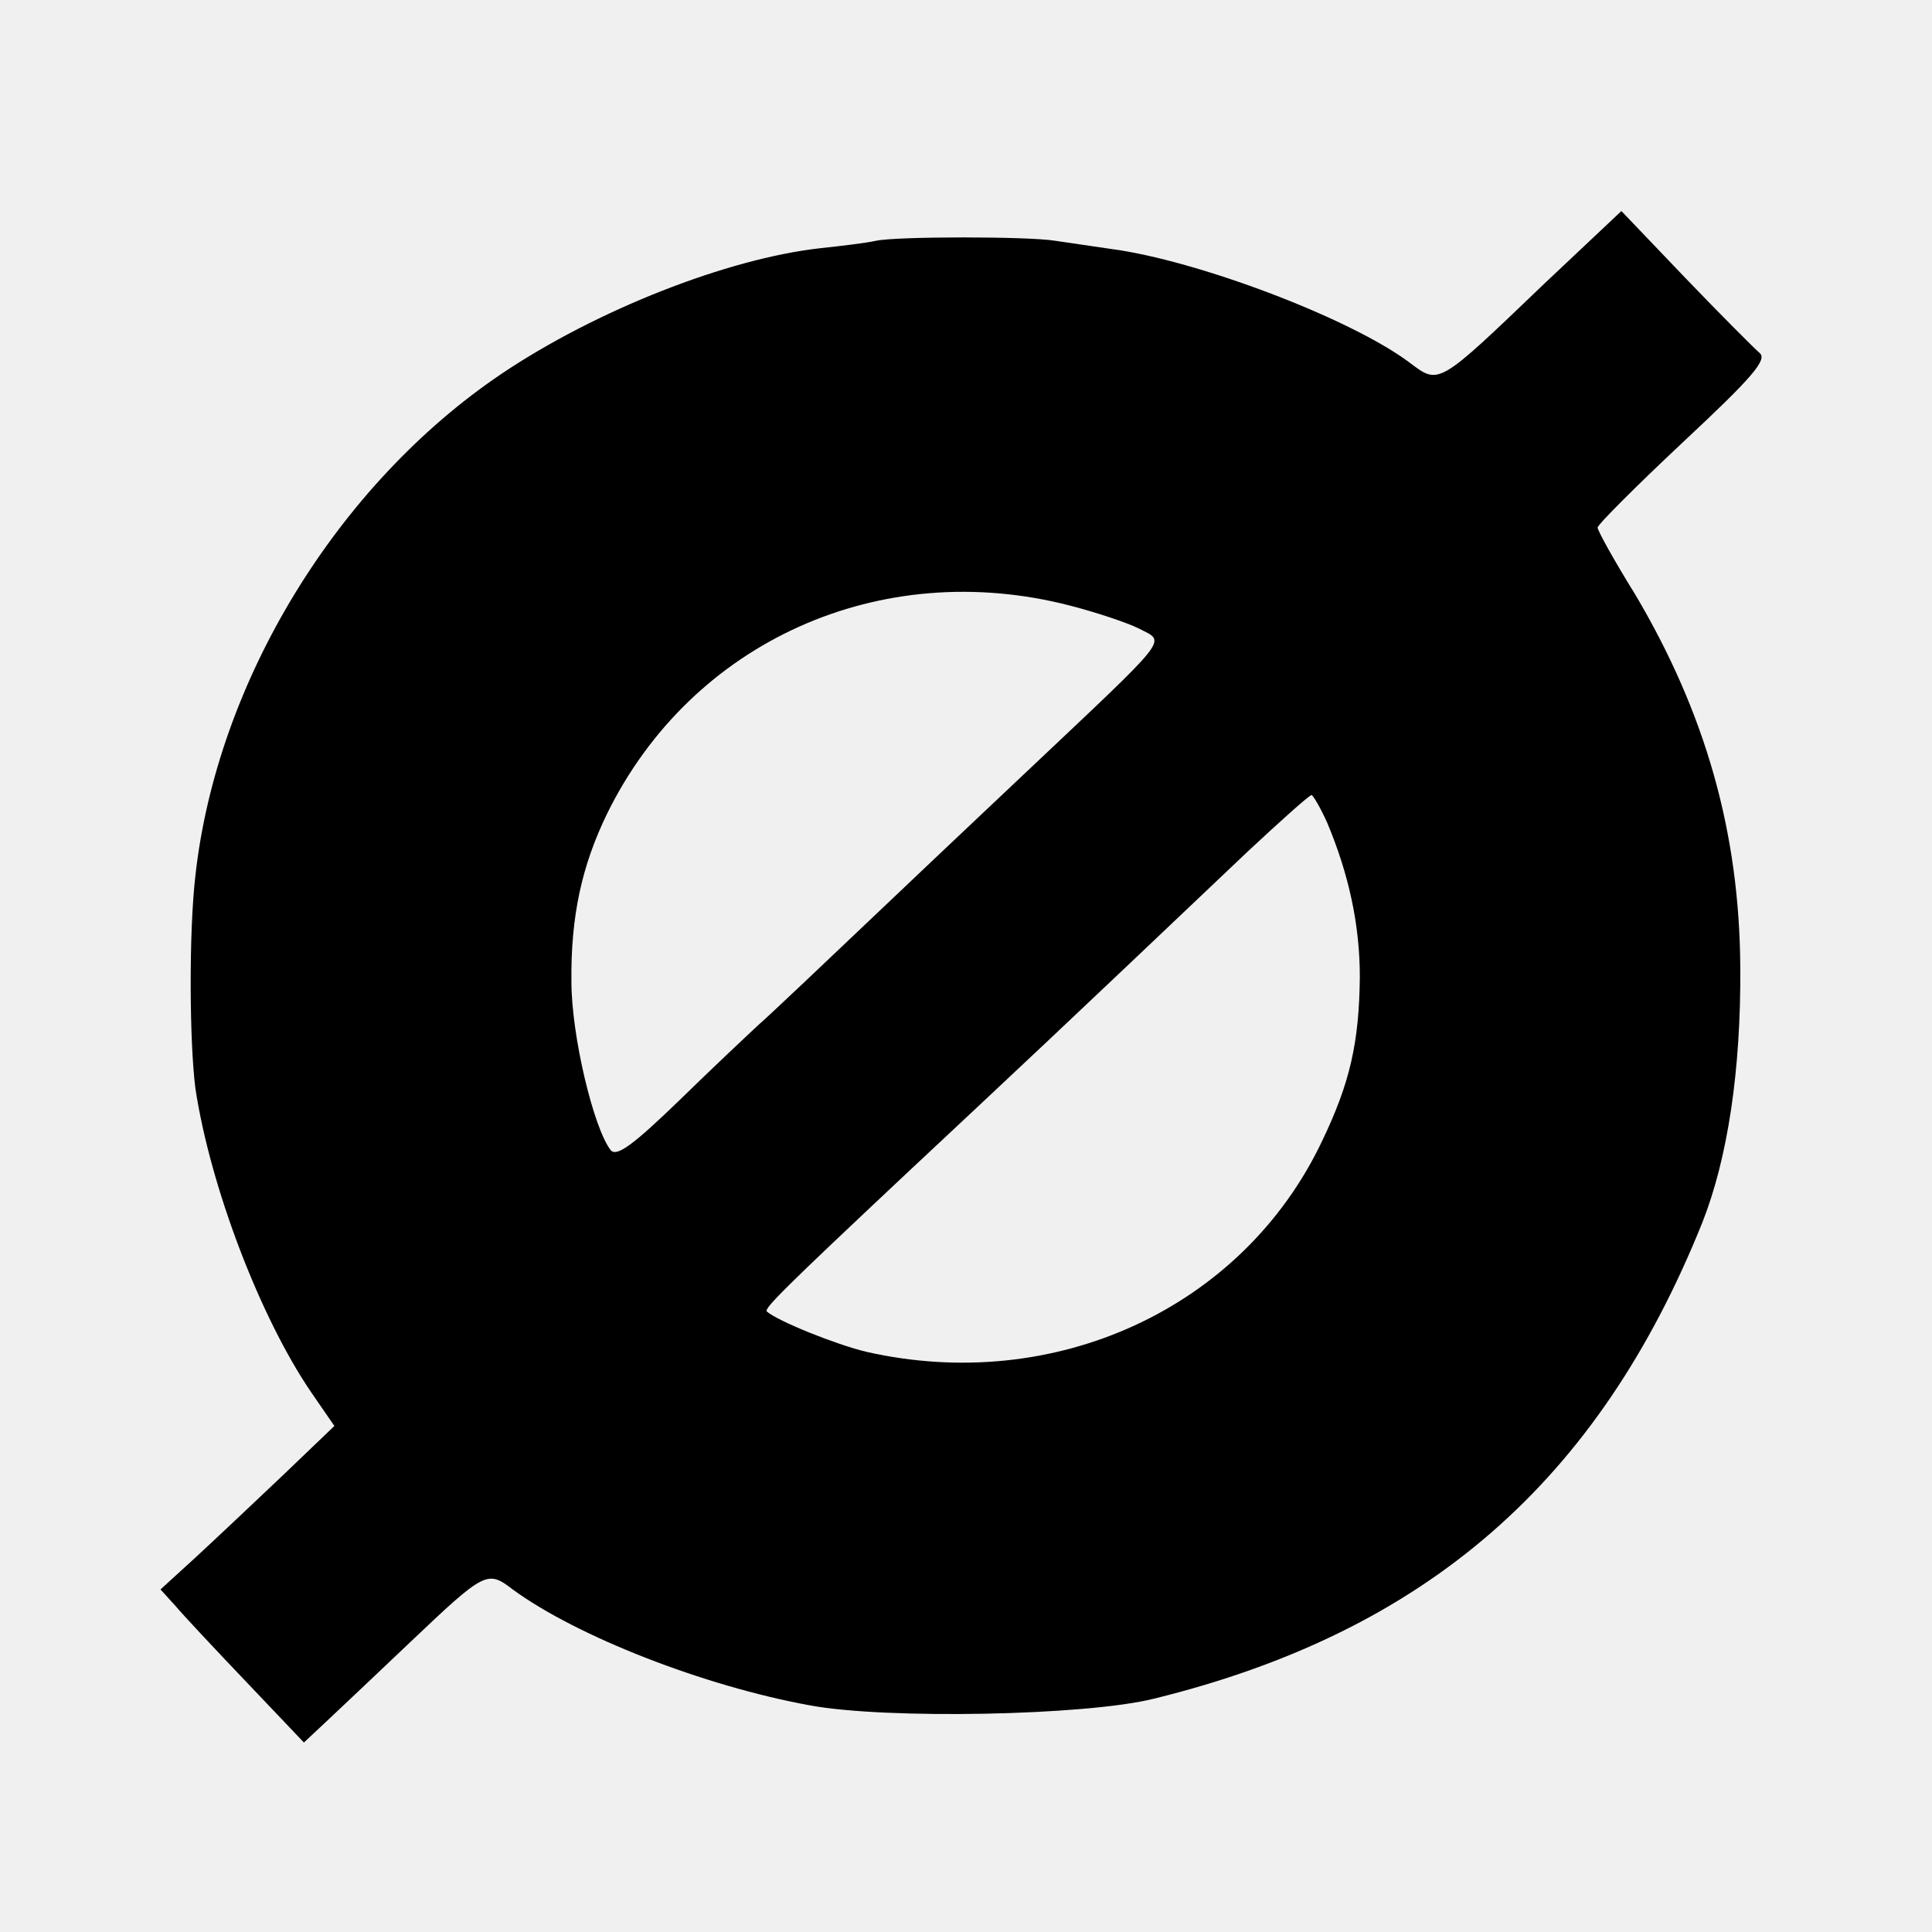
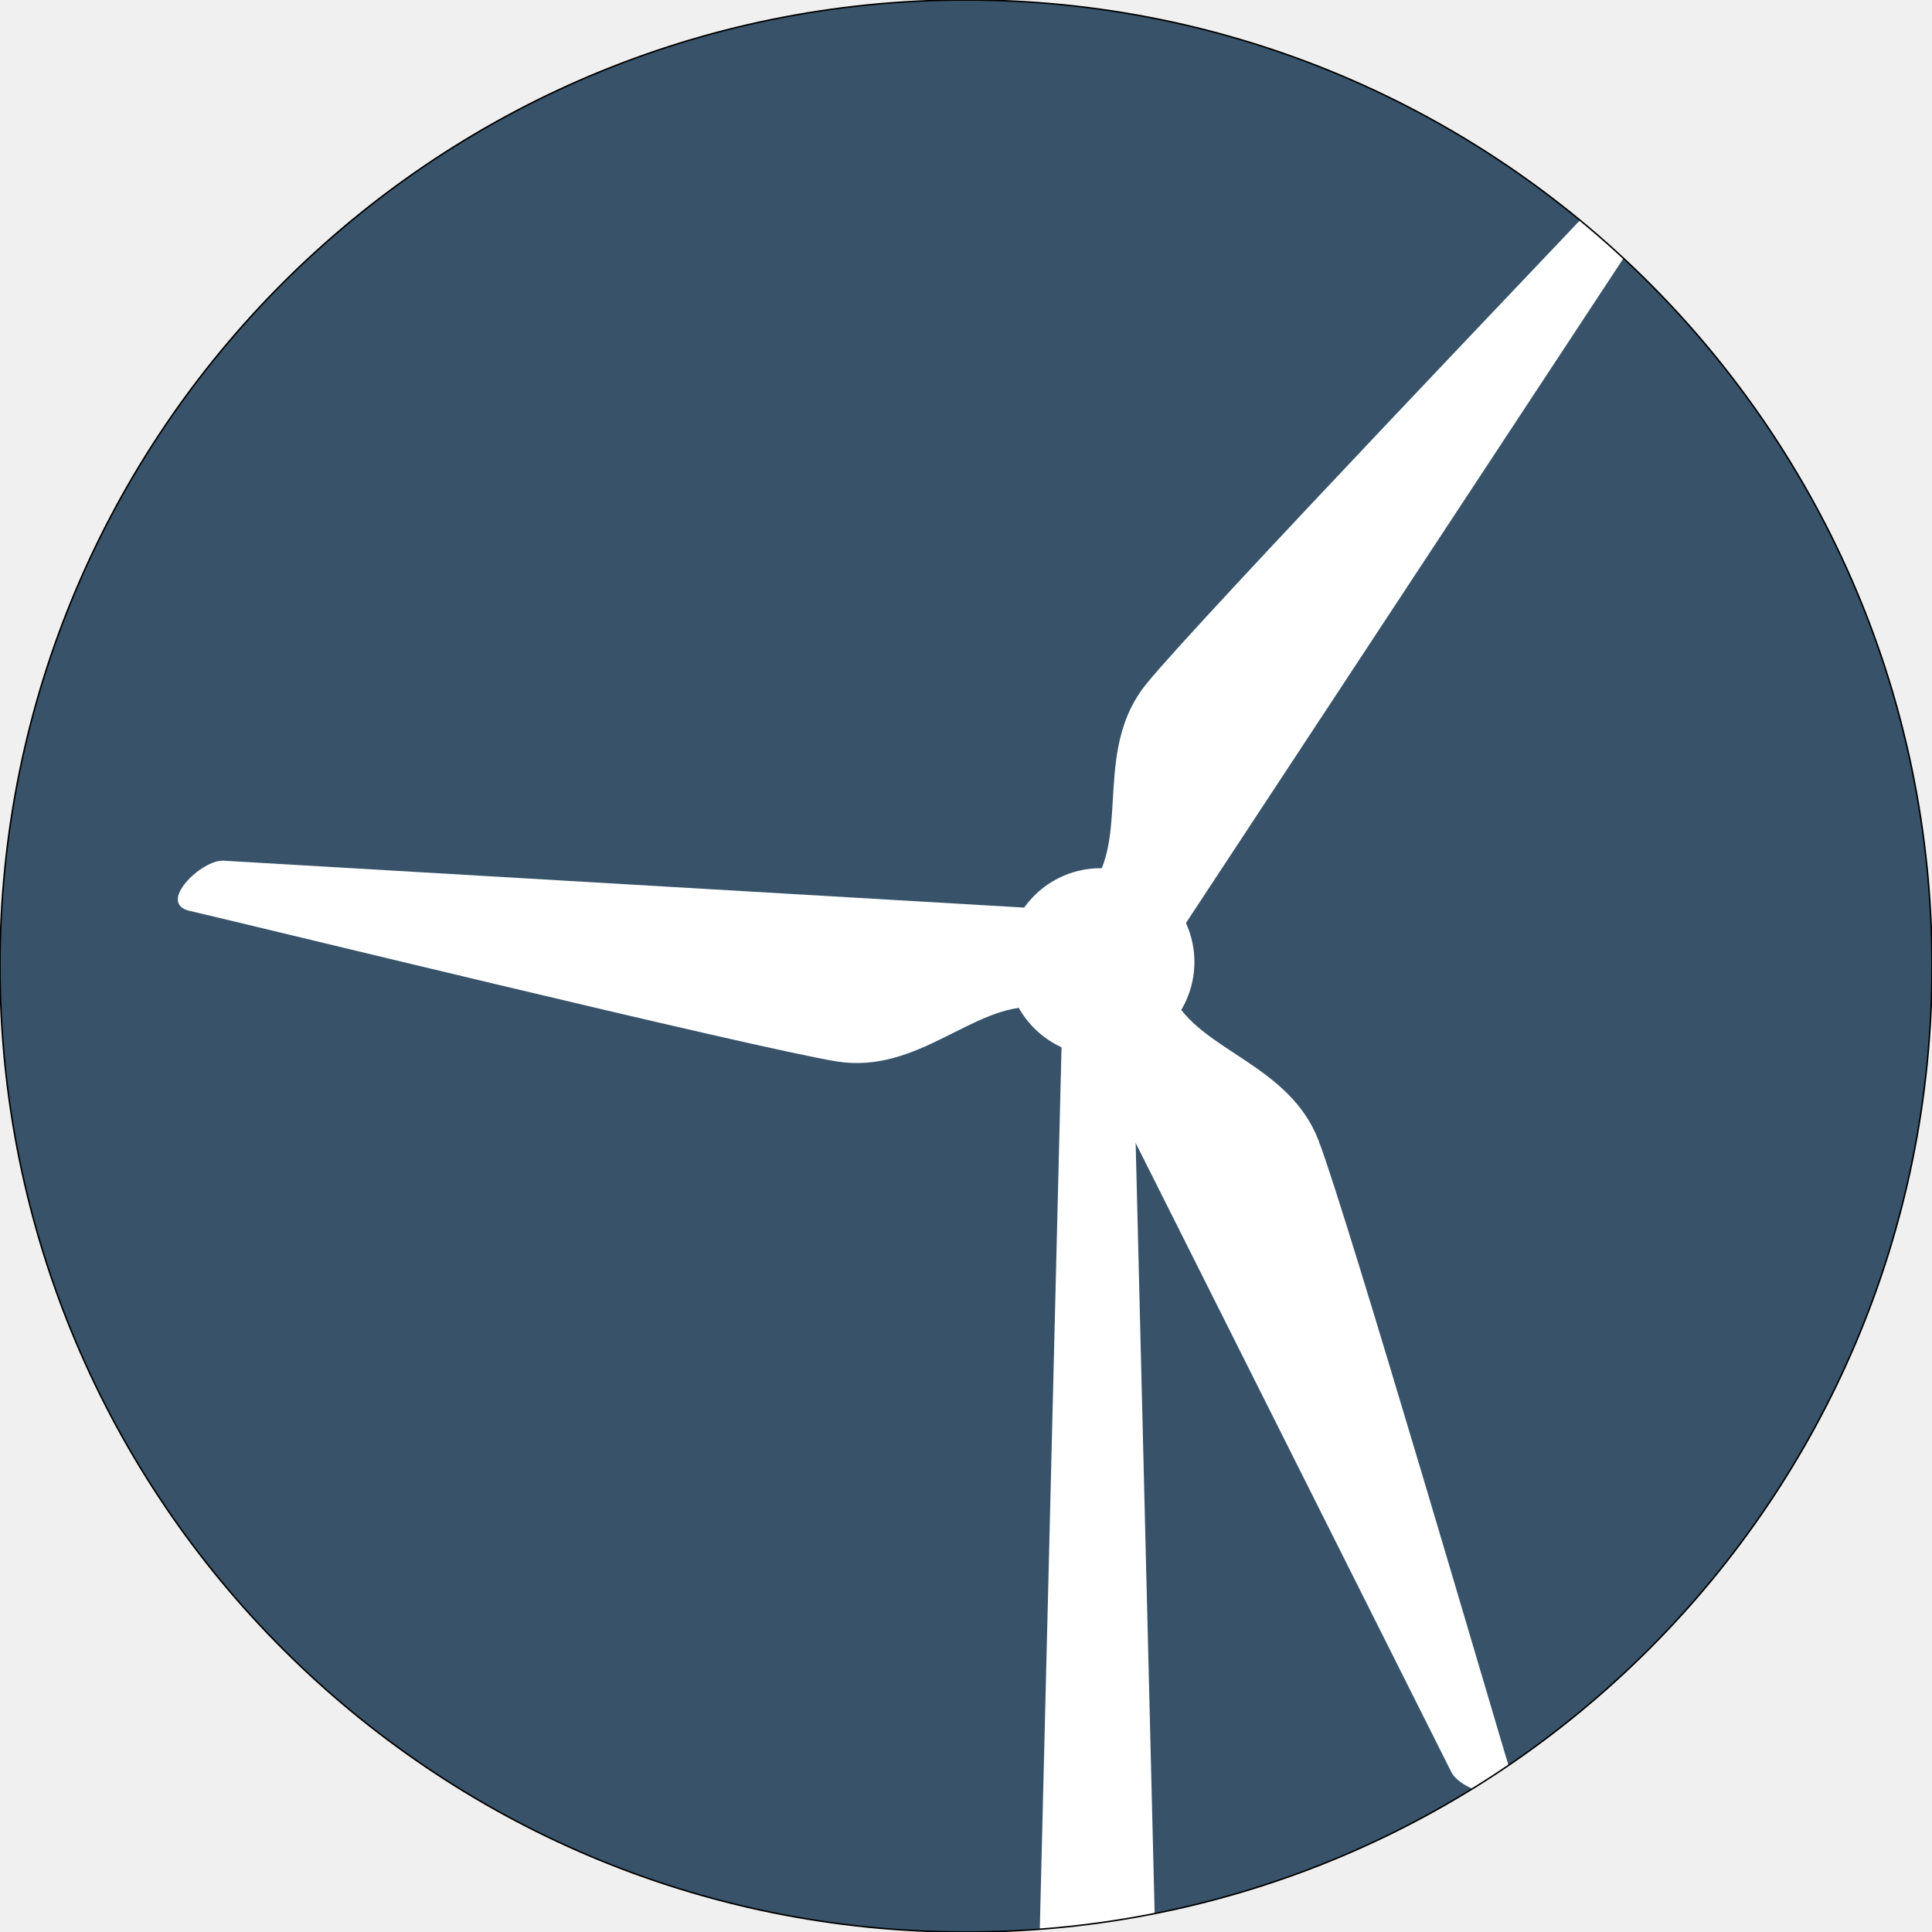
- <svg xmlns="http://www.w3.org/2000/svg" version="1.0" width="260pt" height="260pt" viewBox="0 0 260 260" preserveAspectRatio="xMidYMid meet">
-   <g transform="translate(0,260) scale(0.1,-0.1)" fill="#000000" stroke="none">
-     <path d="M2078 2218 c-144 -138 -141 -136 -181 -106 -80 60 -287 138 -402 153 -27 4 -61 9 -75 11 -36 6 -213 6 -241 0 -13 -3 -47 -7 -75 -10 -125 -14 -301 -83 -429 -169 -221 -149 -383 -414 -412 -675 -9 -77 -8 -225 0 -287 20 -132 87 -308 156 -409 l31 -45 -71 -68 c-39 -37 -92 -87 -117 -110 l-46 -42 20 -22 c10 -12 54 -59 96 -103 l77 -81 32 30 c18 17 68 64 111 105 101 96 104 97 138 71 86 -63 257 -130 400 -156 102 -19 371 -14 463 9 366 90 598 292 738 641 34 86 52 205 51 343 -1 182 -47 343 -142 503 -28 45 -50 85 -50 89 0 4 52 56 116 116 91 85 113 110 102 119 -7 6 -52 51 -100 101 l-86 90 -104 -98z m-638 -433 c35 -9 77 -23 93 -31 36 -19 46 -6 -153 -194 -20 -19 -104 -98 -185 -175 -81 -77 -159 -151 -174 -164 -14 -13 -63 -59 -107 -102 -62 -60 -84 -76 -92 -67 -23 29 -53 154 -53 227 -1 88 14 156 48 226 114 232 368 346 623 280z m346 -292 c29 -69 44 -137 44 -208 -1 -88 -13 -142 -51 -221 -107 -225 -360 -341 -614 -283 -41 10 -118 41 -133 54 -4 4 22 30 187 185 156 146 199 186 459 433 45 42 84 77 87 77 2 0 12 -17 21 -37z" />
+ <svg xmlns="http://www.w3.org/2000/svg" id="Layer_1" data-name="Layer 1" viewBox="0 0 128 128">
+   <defs>
+     <clipPath id="clip-path">
+       <rect width="128" height="128" rx="64" style="fill:#385369;stroke:#000;stroke-miterlimit:10;stroke-width:0.1px" />
+     </clipPath>
+   </defs>
+   <rect width="128" height="128" rx="64" style="fill:#385369" />
+   <g style="clip-path:url(#clip-path)">
+     <path d="M107.786,16.767,77.904,62.166l-5.415-3.67c2.259-3.433.02-8.953,3.46-13.187s28.533-30.462,30.073-32.14S108.588,15.549,107.786,16.767Z" style="fill:#fff" />
+     <path d="M14.809,57.023l54.258,3.179-.47,6.524c-4.103-.24-7.764,4.459-13.15,3.598s-40.647-9.48-42.871-9.974S13.353,56.938,14.809,57.023Z" style="fill:#fff" />
+     <path d="M96.16,117.415,71.784,68.837,77.67,65.982c1.843,3.673,7.743,4.494,9.691,9.59s12.114,39.941,12.798,42.114S96.814,118.719,96.16,117.415Z" style="fill:#fff" />
+     <circle cx="72.918" cy="63.735" r="6.214" style="fill:#fff" />
+     <polygon points="77.641 173.138 67.773 173.138 70.447 64.625 74.967 64.625 77.641 173.138" style="fill:#fff" />
  </g>
+   <rect width="128" height="128" rx="64" style="fill:none;stroke:#000;stroke-miterlimit:10;stroke-width:0.1px" />
</svg>
